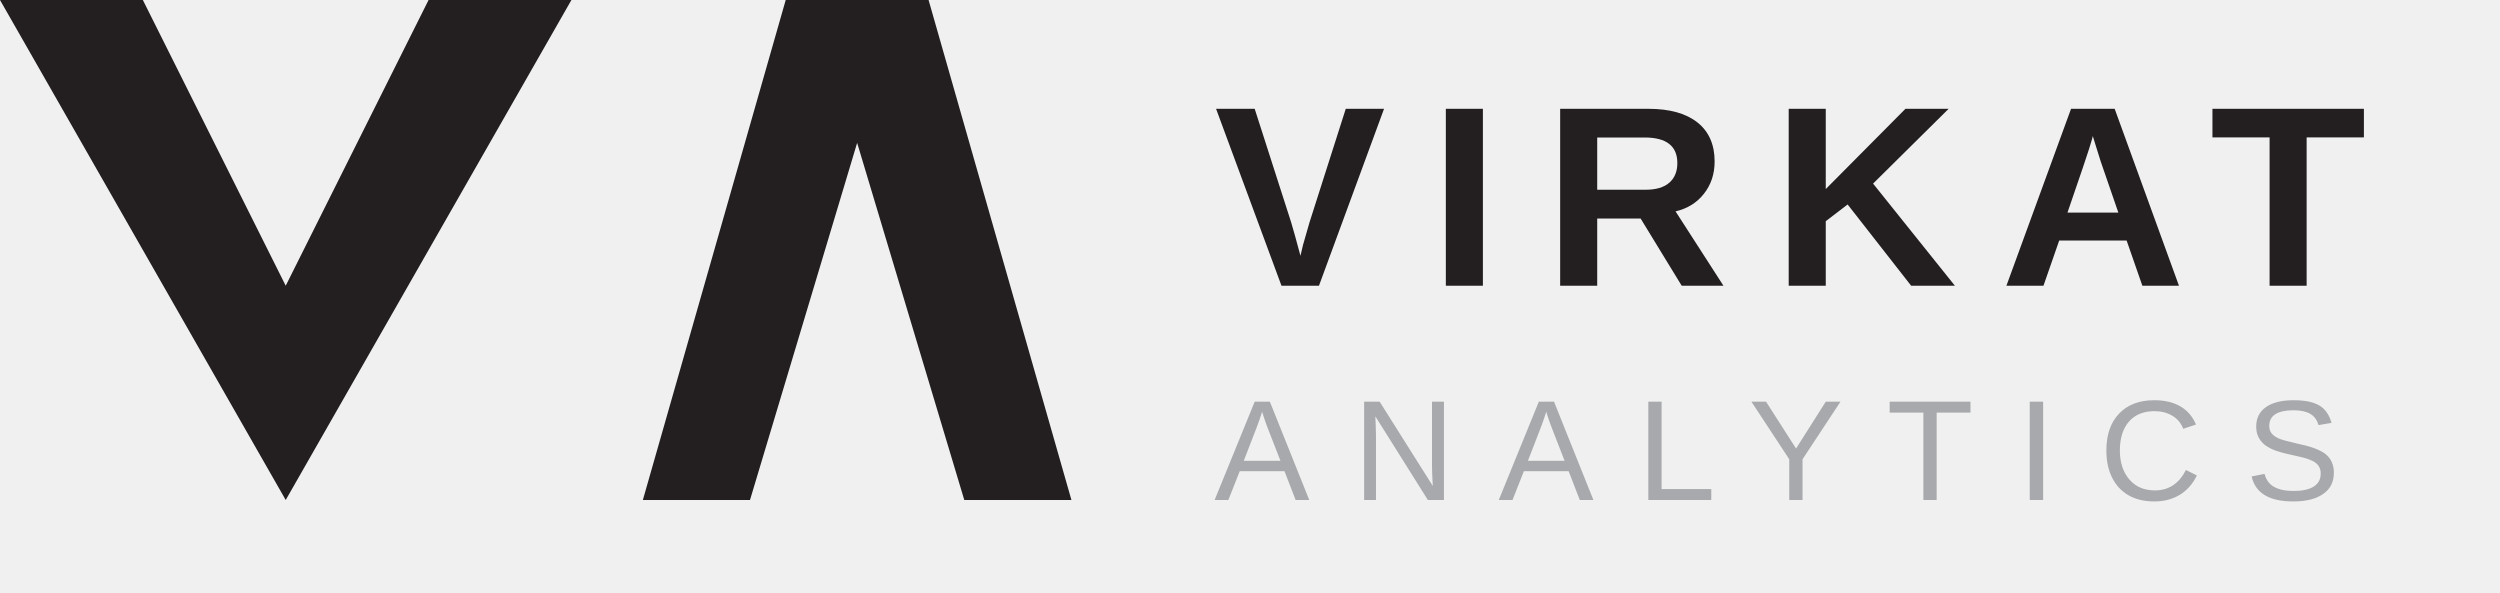
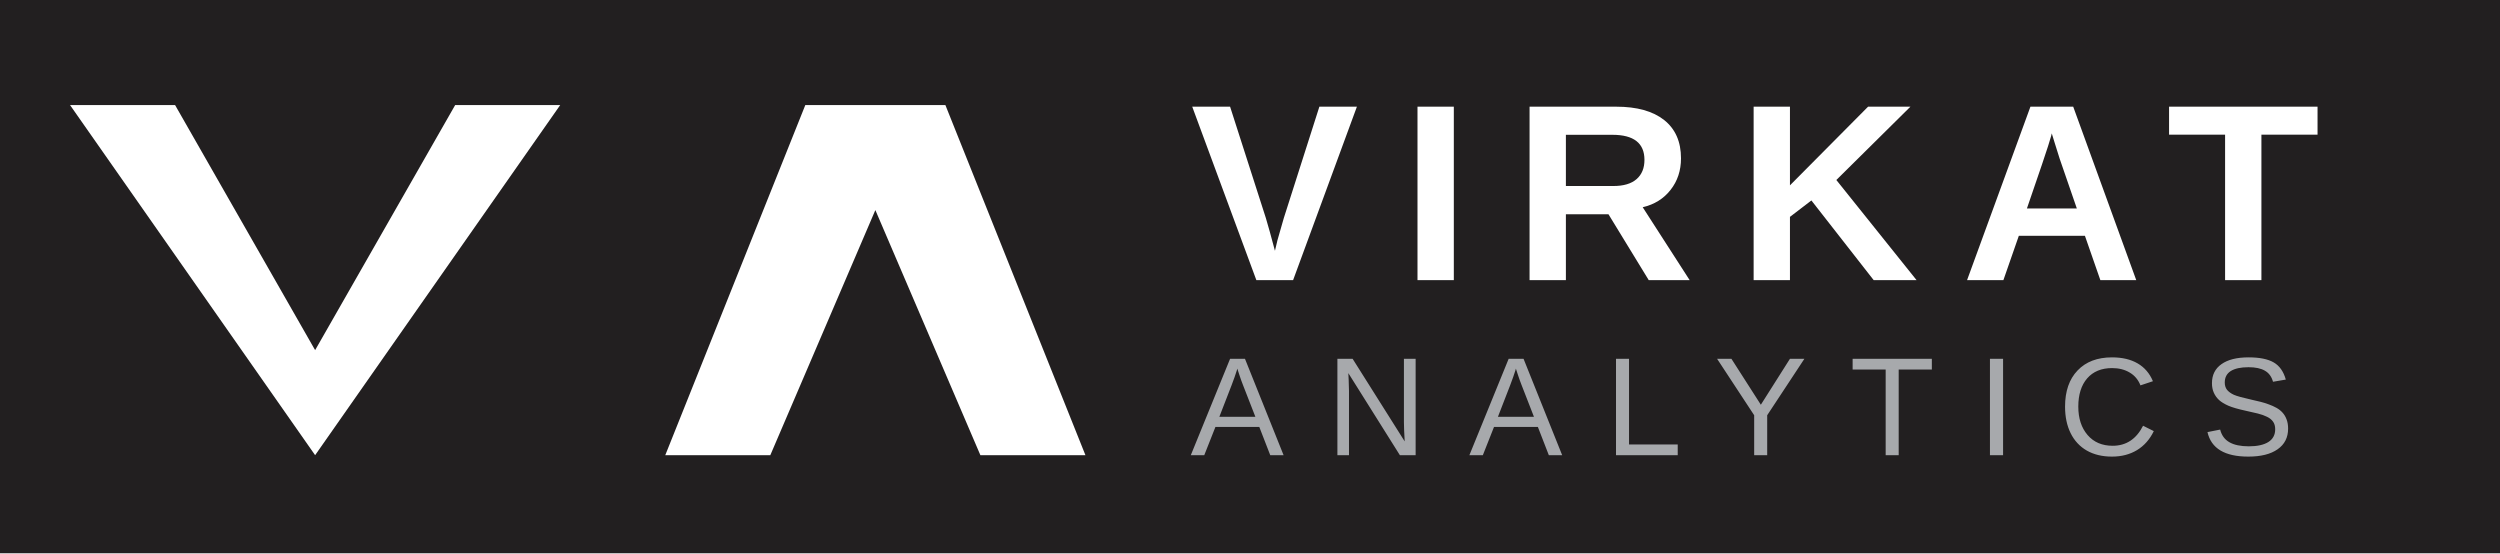
- <svg xmlns="http://www.w3.org/2000/svg" width="350" height="83" viewBox="0 0 350 83" fill="none">
-   <g>
-     <polygon points="0,0 20,0 40,40 60,0 80,0 40,70" fill="#231F20" />
-     <polygon points="90,70 110,0 130,0 150,70 135,70 120,20 105,70" fill="#231F20" />
-     <text x="170" y="40" font-family="Arial, Helvetica, sans-serif" font-size="36" fill="#231F20" font-weight="bold" letter-spacing="6">VIRKAT</text>
-     <text x="170" y="70" font-family="Arial, Helvetica, sans-serif" font-size="20" fill="#A7A9AC" letter-spacing="6">ANALYTICS</text>
-   </g>
+ <svg xmlns="http://www.w3.org/2000/svg" width="357" height="79" viewBox="0 0 357 79" fill="none">
+   <rect width="357" height="79" fill="#221F20" />
+   <polygon points="10,15 25,15 45,50 65,15 80,15 45,65" fill="#fff" />
+   <polygon points="95,65 115,15 135,15 155,65 140,65 125,30 110,65" fill="#fff" />
+   <text x="170" y="40" font-family="Arial, Helvetica, sans-serif" font-size="36" fill="#fff" font-weight="bold" letter-spacing="6">VIRKAT</text>
+   <text x="170" y="65" font-family="Arial, Helvetica, sans-serif" font-size="20" fill="#A7A9AC" letter-spacing="6">ANALYTICS</text>
</svg>
